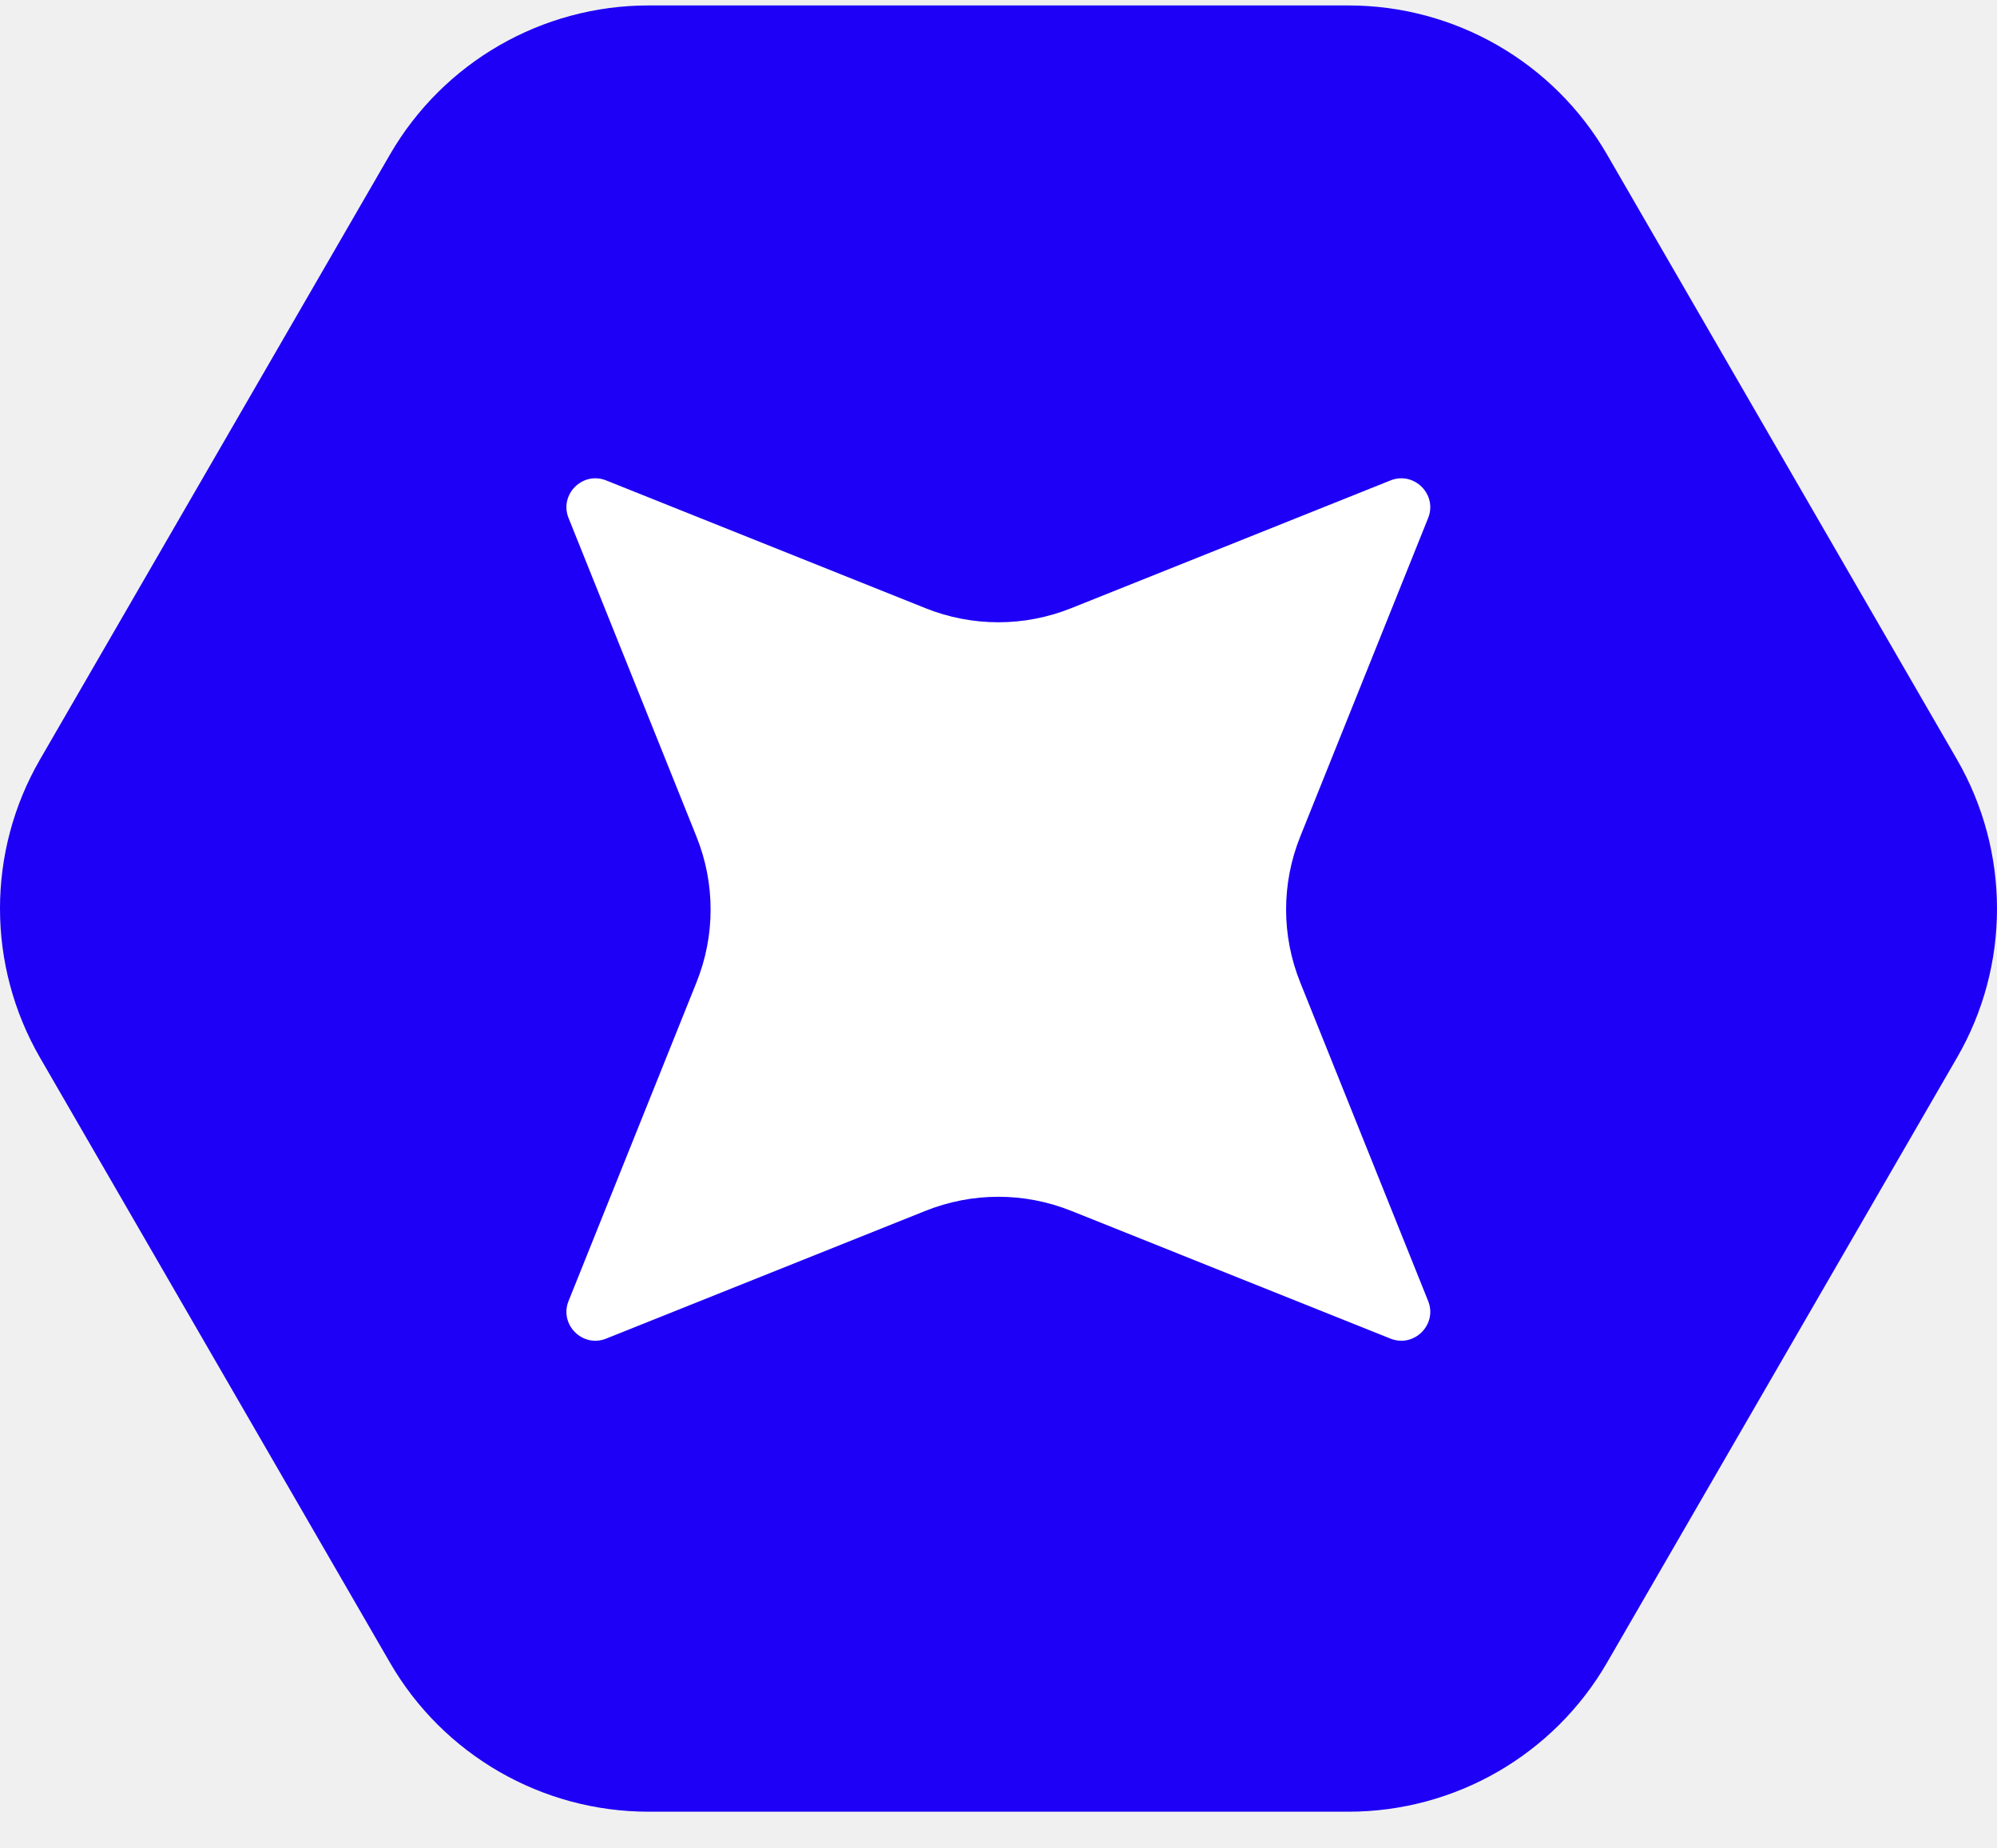
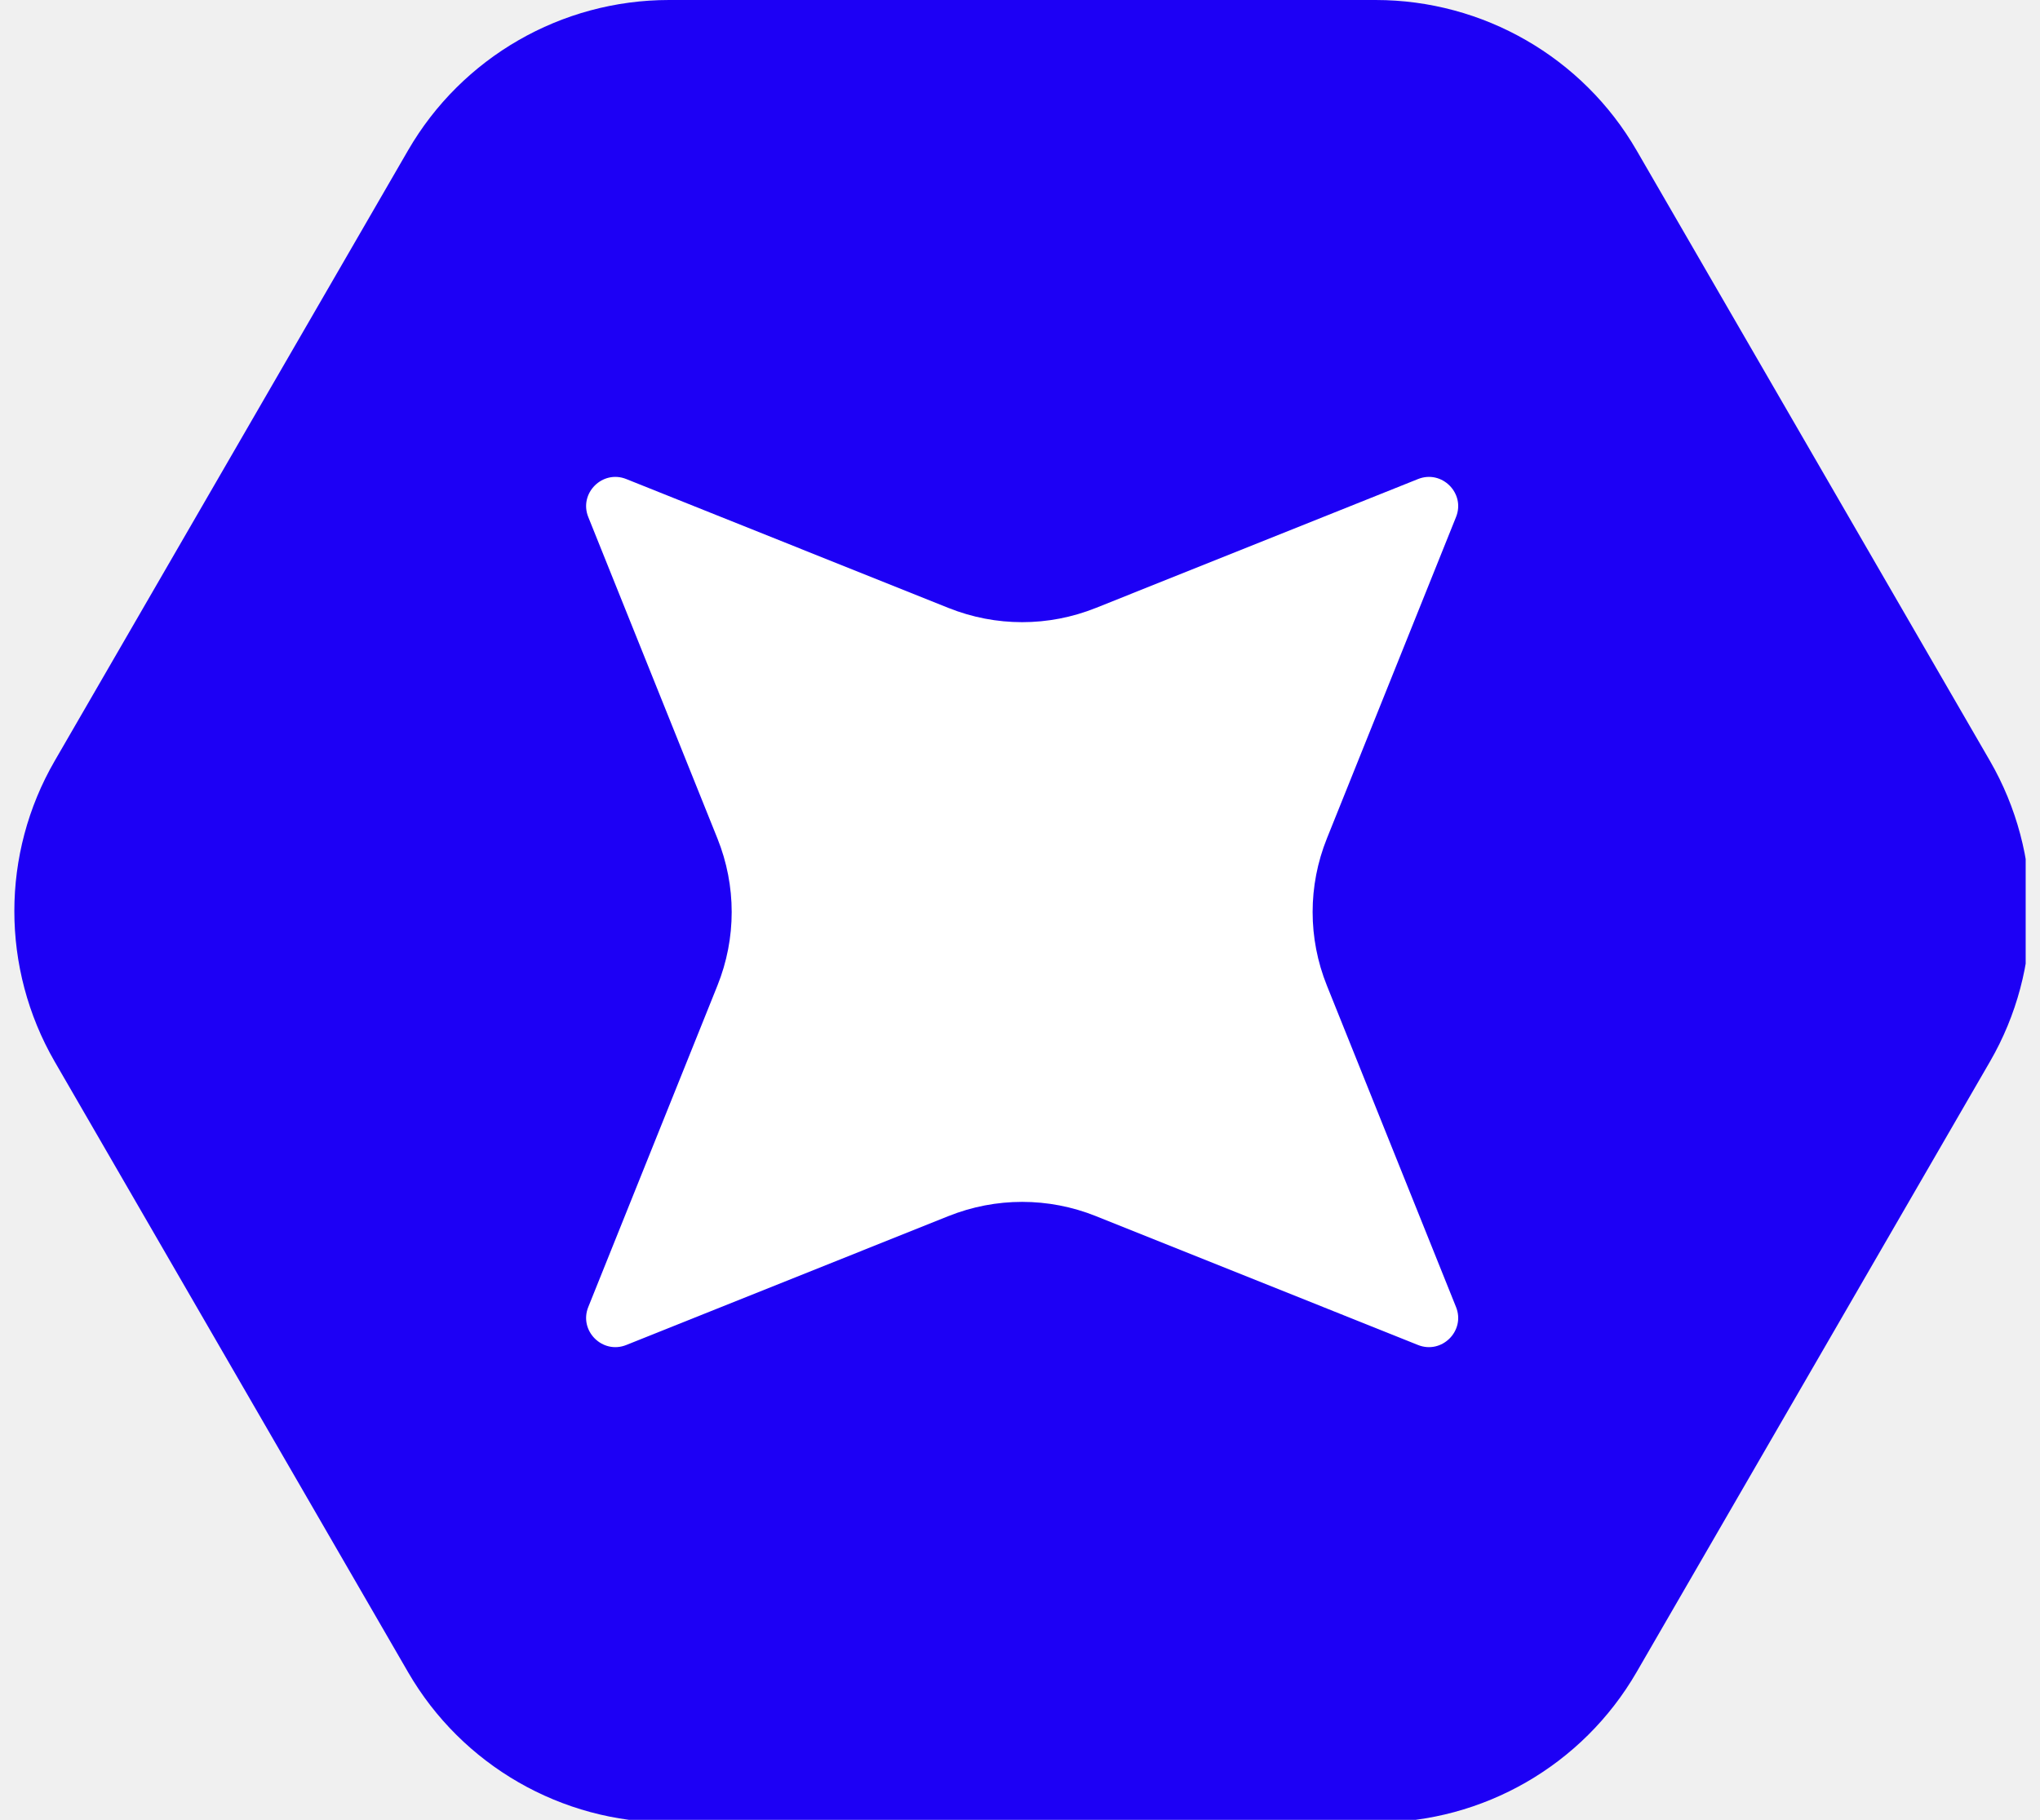
- <svg xmlns="http://www.w3.org/2000/svg" width="40" height="37" viewBox="0 0 40 37" fill="none">
-   <path d="M27.01 0.109H12.99C10.855 0.109 8.881 1.247 7.813 3.091L0.801 15.21C-0.267 17.055 -0.267 19.33 0.801 21.18L7.813 33.299C8.881 35.143 10.855 36.281 12.99 36.281H27.01C29.145 36.281 31.119 35.143 32.187 33.299L39.199 21.18C40.267 19.336 40.267 17.061 39.199 15.21L32.187 3.091C31.119 1.247 29.145 0.109 27.01 0.109Z" fill="#1D00F5" />
-   <path d="M27.849 26.806L21.46 24.25C20.519 23.872 19.475 23.872 18.533 24.25L12.144 26.806C11.67 26.998 11.197 26.525 11.389 26.052L13.95 19.675C14.328 18.735 14.328 17.693 13.95 16.753L11.389 10.376C11.197 9.903 11.67 9.43 12.144 9.622L18.533 12.178C19.475 12.556 20.519 12.556 21.46 12.178L27.849 9.622C28.323 9.43 28.797 9.903 28.605 10.376L26.044 16.753C25.666 17.693 25.666 18.735 26.044 19.675L28.605 26.052C28.797 26.525 28.323 26.998 27.849 26.806Z" fill="white" />
+ <svg xmlns="http://www.w3.org/2000/svg" width="130" height="116" viewBox="0 0 130 116" fill="none">
+   <g clip-path="url(#clip0_7203_10106)">
+     <path d="M87.66 0H42.635C35.776 0 29.438 3.654 26.008 9.577L3.486 48.5C0.057 54.423 0.057 61.73 3.486 67.673L26.008 106.595C29.438 112.518 35.776 116.172 42.635 116.172H87.66C94.519 116.172 100.858 112.518 104.287 106.595L126.81 67.673C130.239 61.75 130.239 54.442 126.81 48.5L104.287 9.577C100.858 3.654 94.519 0 87.66 0Z" fill="#1D00F5" />
+     <path d="M90.357 85.731L69.838 77.519C66.813 76.308 63.461 76.308 60.436 77.519L39.918 85.731C38.396 86.346 36.874 84.827 37.49 83.308L45.717 62.827C46.931 59.808 46.931 56.462 45.717 53.442L37.49 32.962C36.874 31.442 38.396 29.923 39.918 30.539L60.436 38.75C63.461 39.962 66.813 39.962 69.838 38.75L90.357 30.539C91.879 29.923 93.401 31.442 92.784 32.962L84.558 53.442C83.344 56.462 83.344 59.808 84.558 62.827L92.784 83.308C93.401 84.827 91.879 86.346 90.357 85.731Z" fill="white" />
+   </g>
+   <defs>
+     <clipPath id="clip0_7203_10106">
+       <rect width="128.173" height="116" fill="white" transform="translate(0.914062)" />
+     </clipPath>
+   </defs>
</svg>
